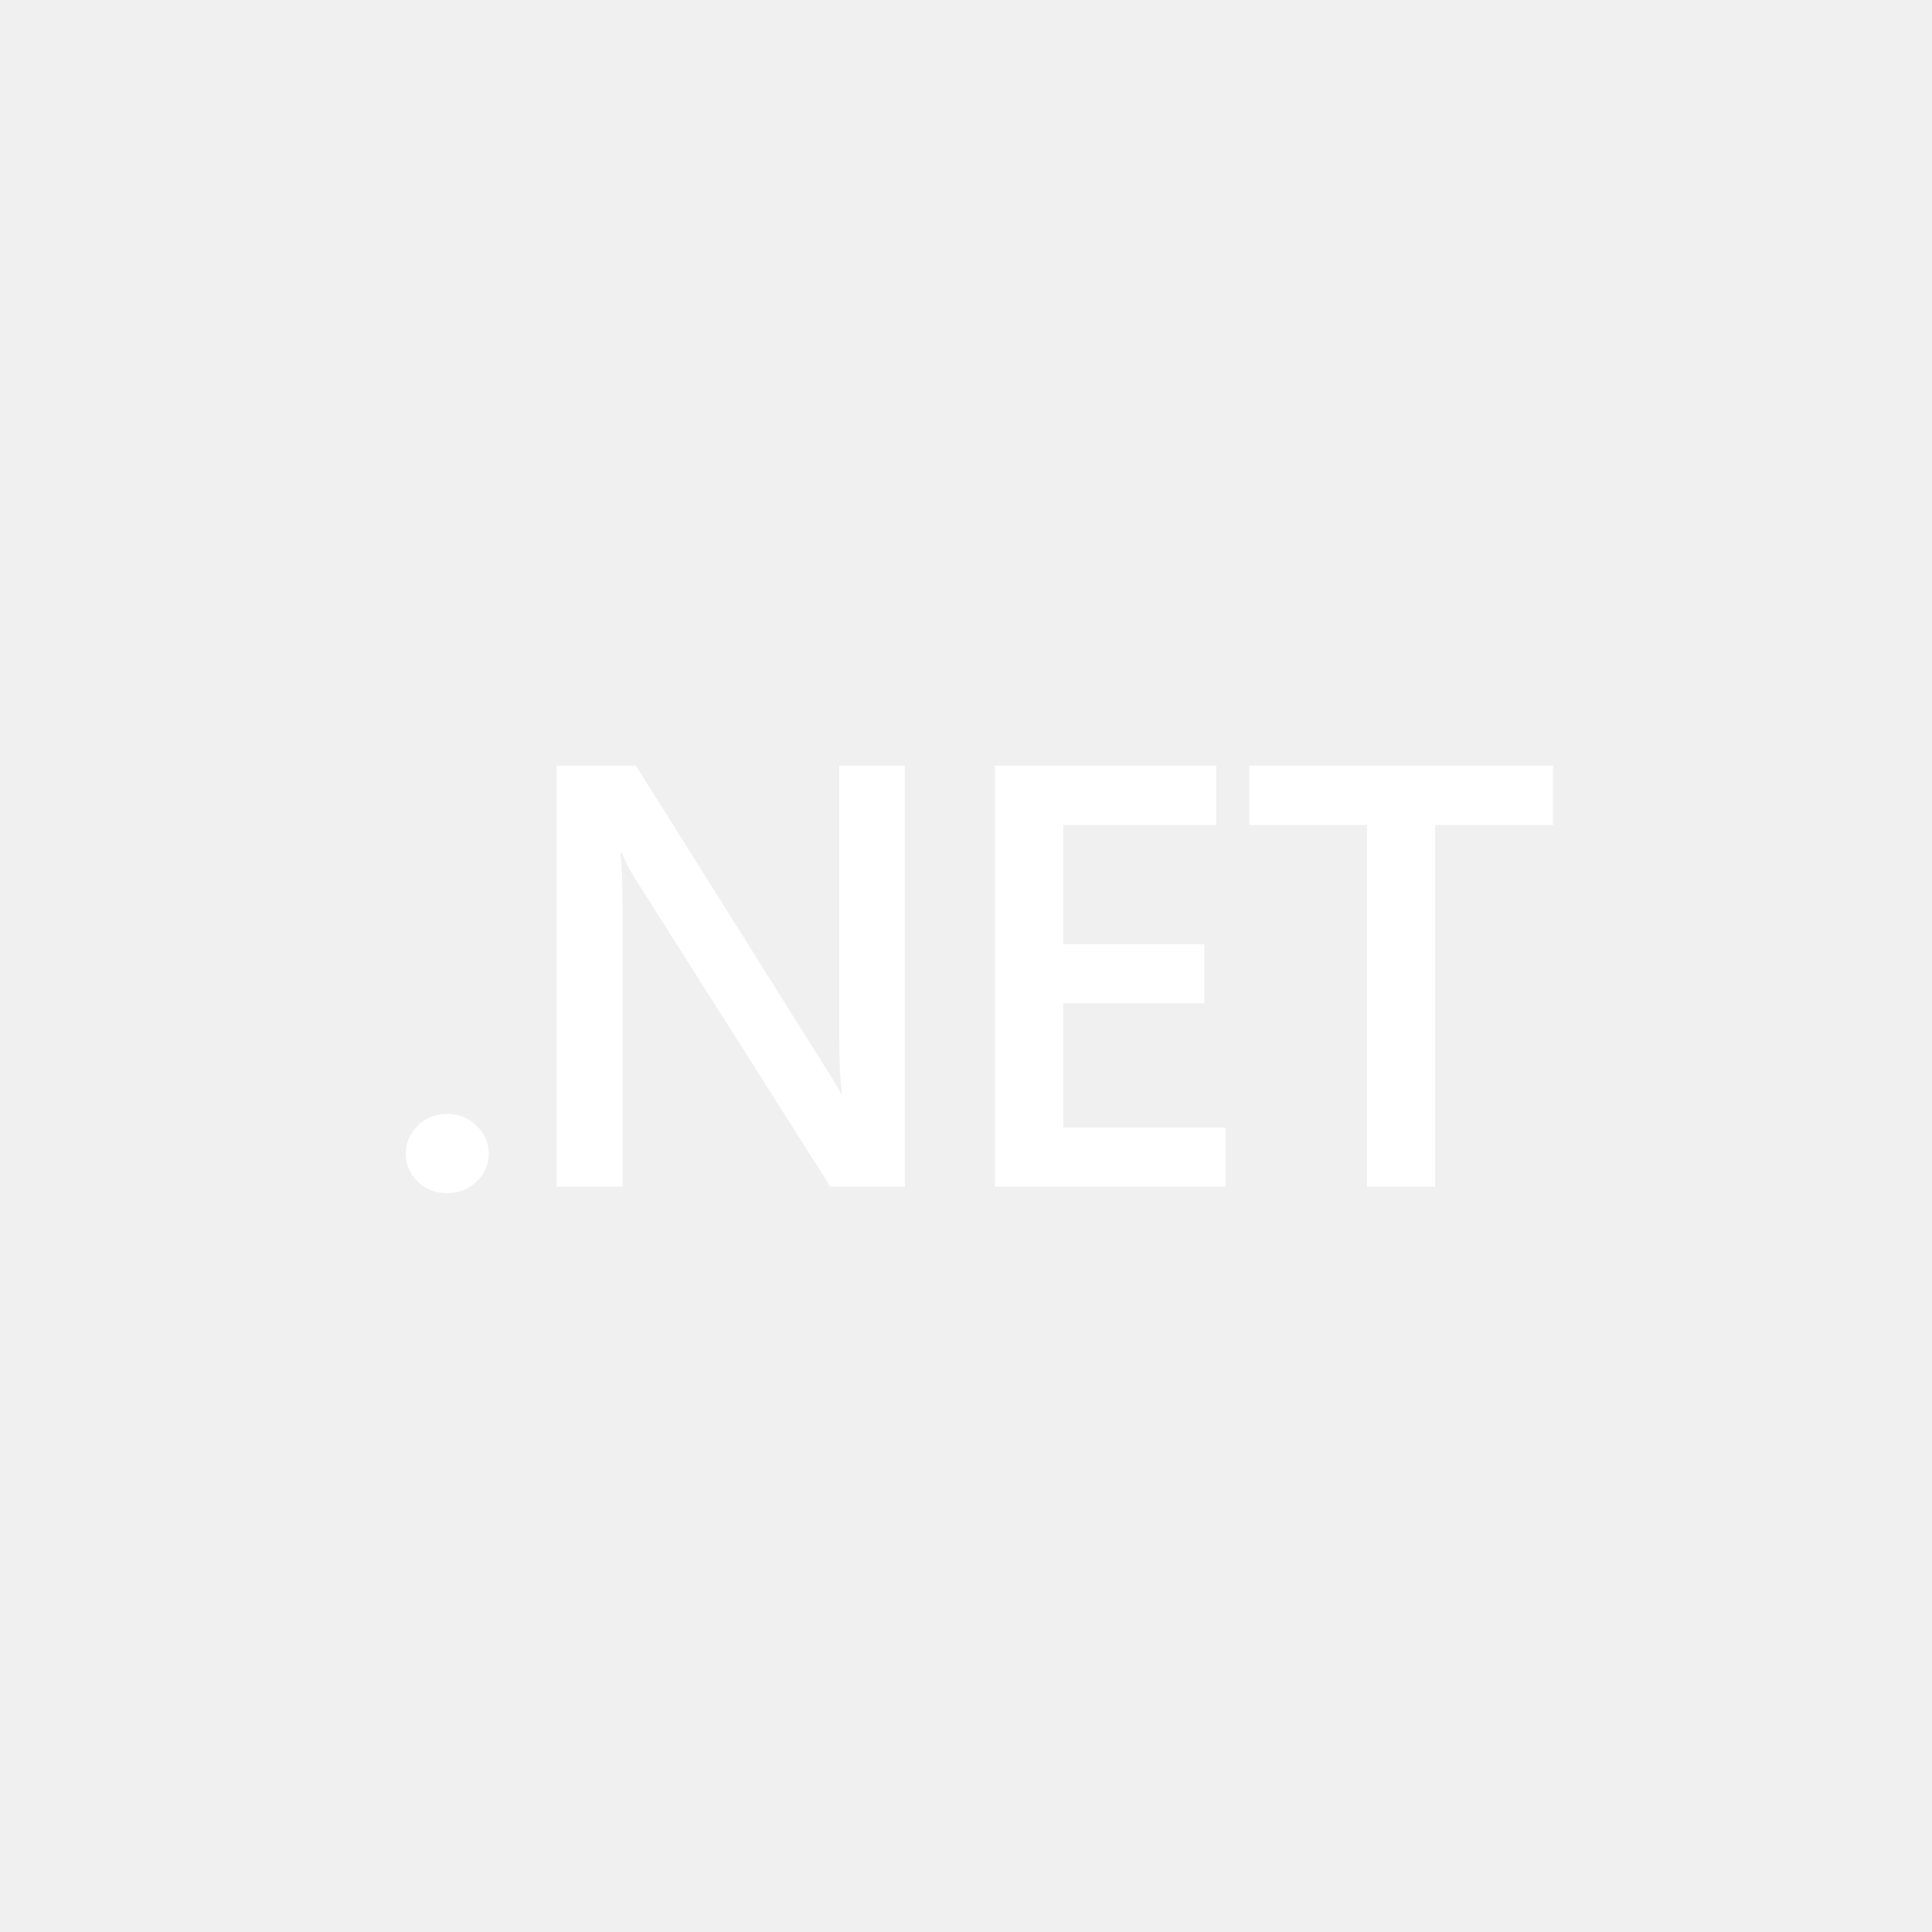
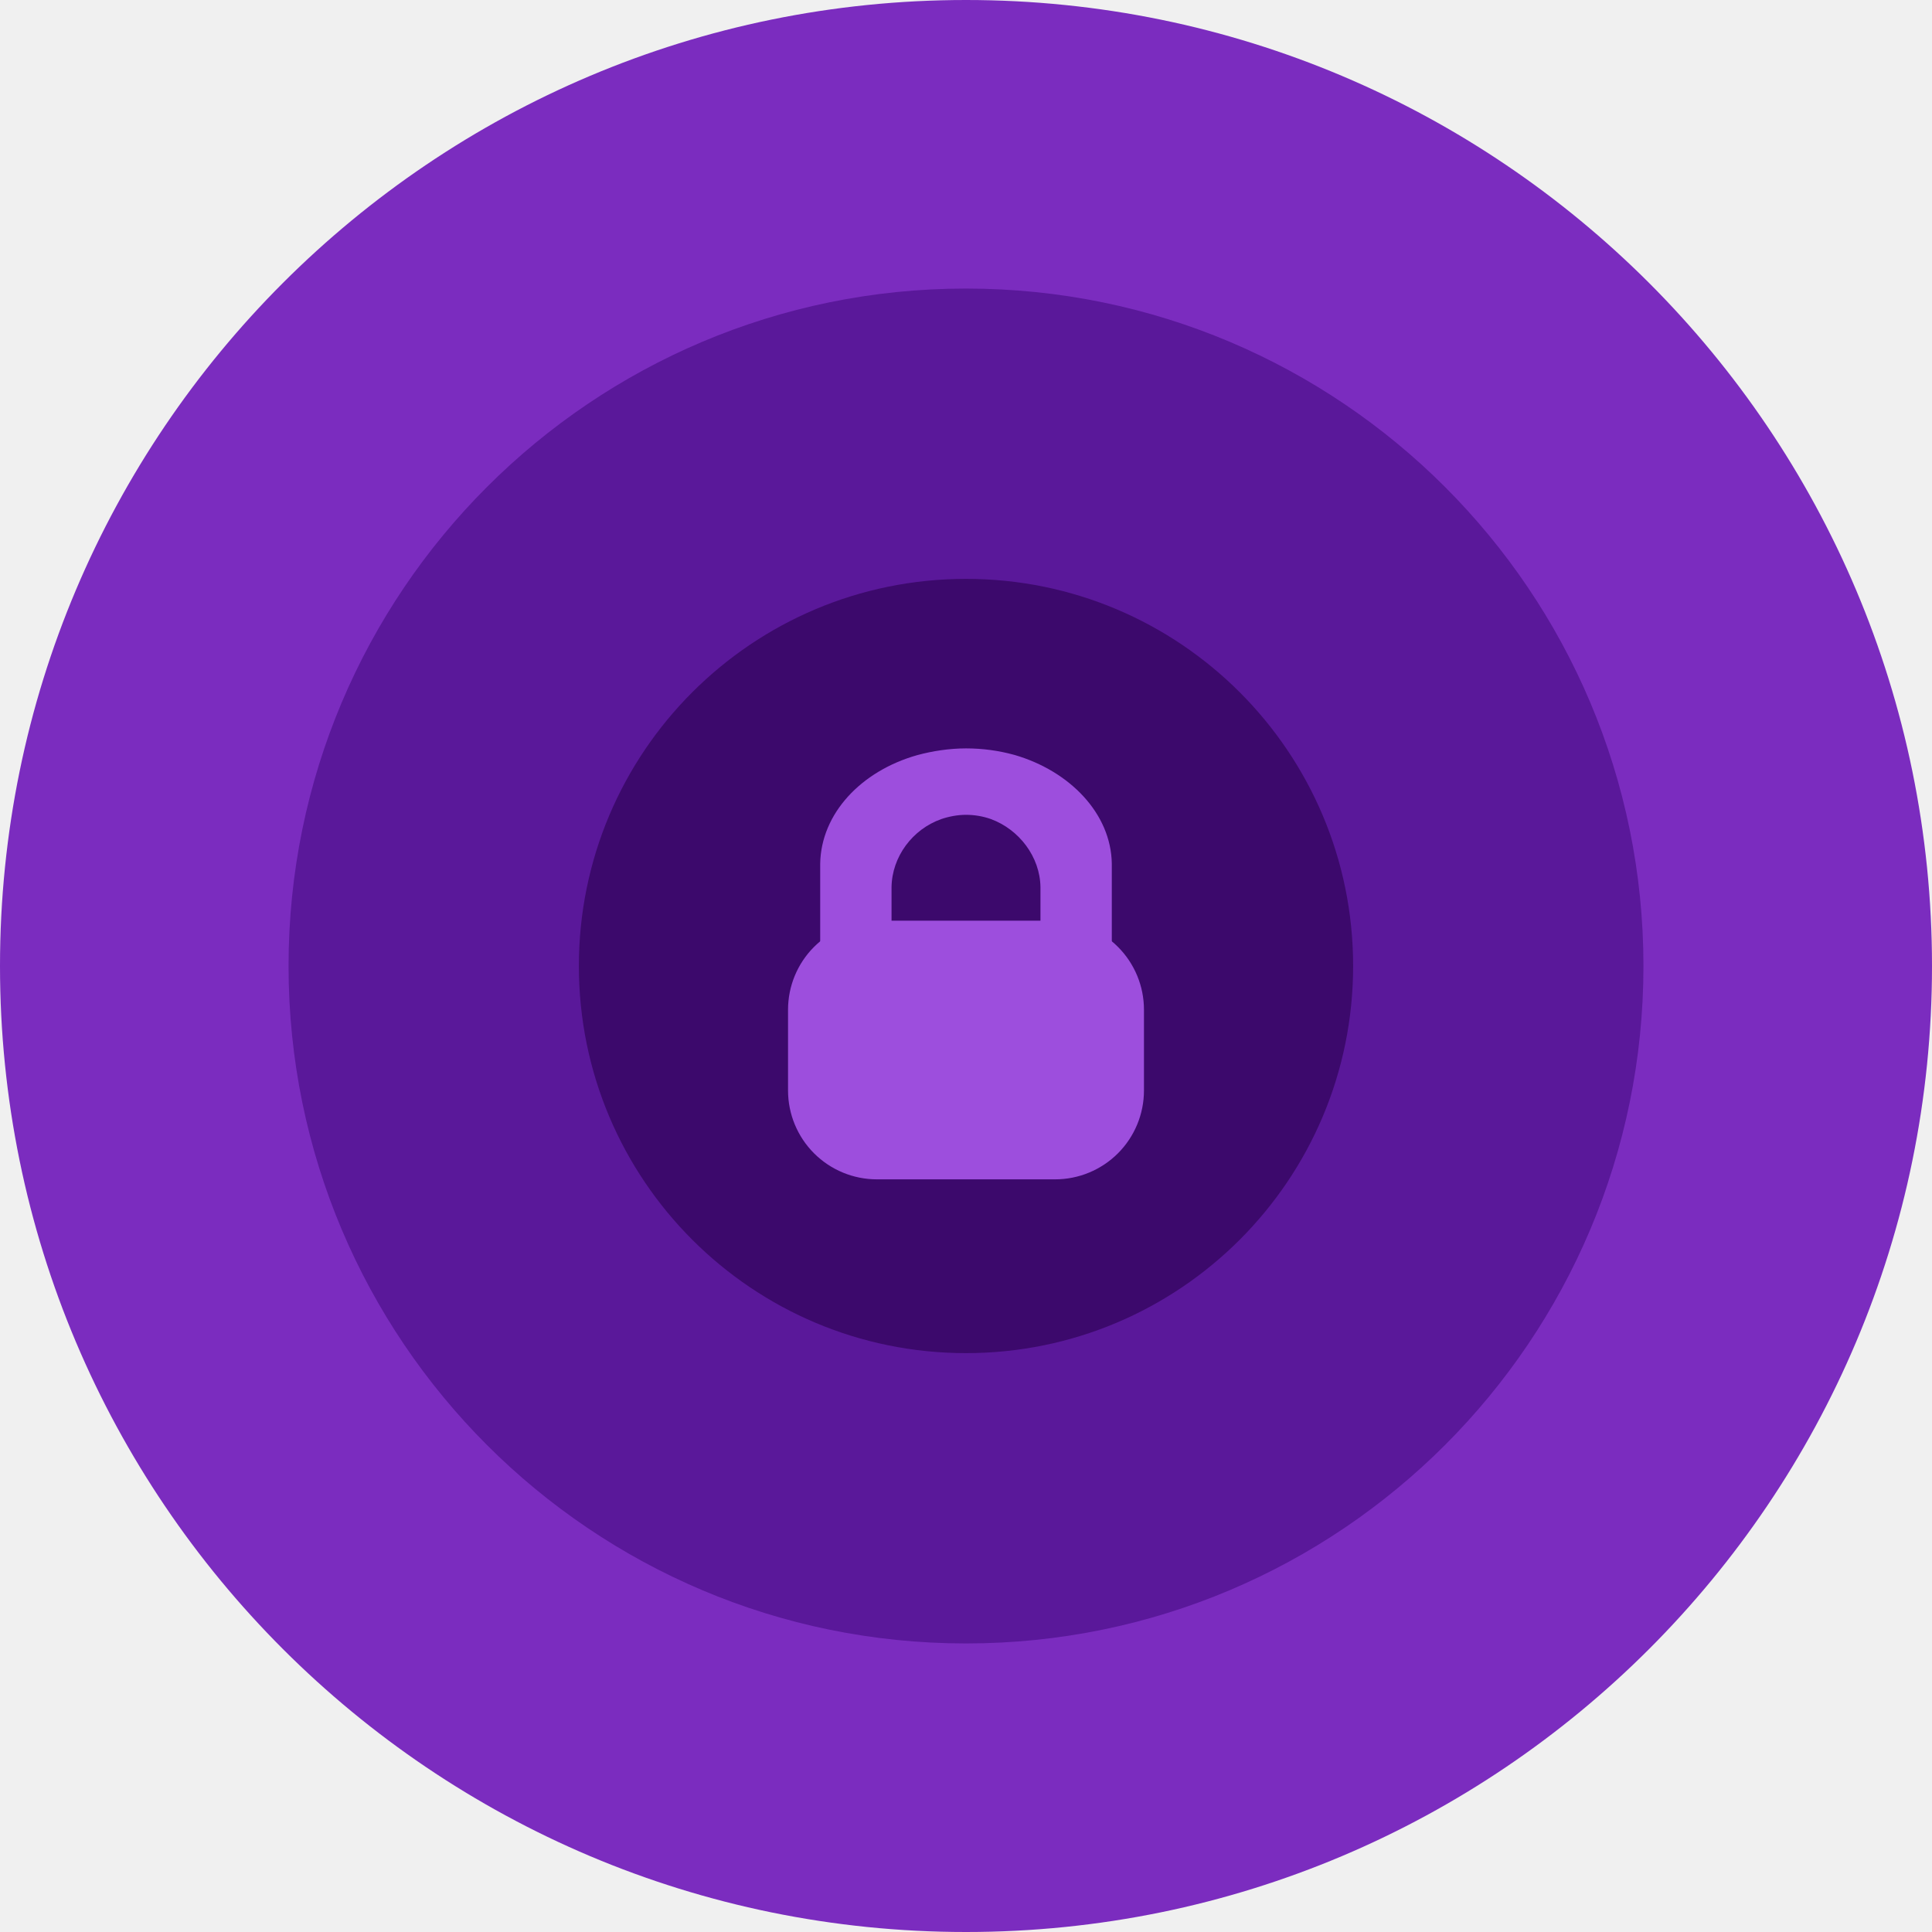
- <svg xmlns="http://www.w3.org/2000/svg" width="456" height="456" viewBox="0 0 456 456" version="1.1" xml:space="preserve" style="fill-rule:evenodd;clip-rule:evenodd;stroke-linejoin:round;stroke-miterlimit:2;">
-   <path d="m 105.5,281.609 c -2.703,0 -5.001,-0.9 -6.893,-2.702 -1.892,-1.848 -2.838,-4.042 -2.838,-6.582 0,-2.587 0.946,-4.804 2.838,-6.652 1.892,-1.848 4.19,-2.772 6.893,-2.772 2.748,0 5.068,0.924 6.96,2.772 1.937,1.848 2.906,4.064 2.906,6.652 0,2.54 -0.968,4.734 -2.906,6.582 -1.892,1.802 -4.212,2.702 -6.96,2.702 z" style="fill:#ffffff;fill-rule:nonzero;stroke-width:0.838" />
-   <path d="M 213.561,280.084 H 195.99 L 149.7,207.054 c -1.171,-1.848 -2.14,-3.765 -2.906,-5.751 h -0.406 c 0.361,2.125 0.541,6.675 0.541,13.65 v 65.132 h -15.543 v -99.36 h 18.719 l 44.737,71.298 c 1.892,2.957 3.109,4.989 3.649,6.098 h 0.27 c -0.45,-2.632 -0.676,-7.09 -0.676,-13.373 v -64.023 h 15.476 z" style="fill:#ffffff;fill-rule:nonzero;stroke-width:0.838" />
-   <path d="m 289.251,280.084 h -54.401 v -99.36 h 52.238 v 13.997 h -36.154 v 28.131 h 33.316 v 13.927 h -33.316 v 29.378 h 38.316 z" style="fill:#ffffff;fill-rule:nonzero;stroke-width:0.838" />
-   <path d="M 366.565,194.721 H 338.722 v 85.363 h -16.084 v -85.363 h -27.775 v -13.997 h 71.701 z" style="fill:#ffffff;fill-rule:nonzero;stroke-width:0.838" />
+ <svg xmlns="http://www.w3.org/2000/svg" width="500" zoomAndPan="magnify" viewBox="0 0 375 375" height="500" preserveAspectRatio="xMidYMid meet" version="1.0">
+   <defs>
+     <clipPath id="9eb9c3bb31">
+       <path d="M 187.5 0 C 83.945 0 0 83.945 0 187.5 C 0 291.055 83.945 375 187.5 375 C 291.055 375 375 291.055 375 187.5 C 375 83.945 291.055 0 187.5 0 Z M 187.5 0 " clip-rule="nonzero" />
+     </clipPath>
+     <clipPath id="1ffa86d369">
+       <path d="M 0 0 L 375 0 L 375 375 L 0 375 Z M 0 0 " clip-rule="nonzero" />
+     </clipPath>
+     <clipPath id="9c47fe127e">
+       <path d="M 187.5 0 C 83.945 0 0 83.945 0 187.5 C 0 291.055 83.945 375 187.5 375 C 291.055 375 375 291.055 375 187.5 C 375 83.945 291.055 0 187.5 0 Z M 187.5 0 " clip-rule="nonzero" />
+     </clipPath>
+     <clipPath id="3d171c79c1">
+       <rect x="0" width="375" y="0" height="375" />
+     </clipPath>
+     <clipPath id="0f912e0631">
+       <path d="M 56.008 56.008 L 318.992 56.008 L 318.992 318.992 L 56.008 318.992 Z M 56.008 56.008 " clip-rule="nonzero" />
+     </clipPath>
+     <clipPath id="23bda7609b">
+       <path d="M 187.5 56.008 C 114.879 56.008 56.008 114.879 56.008 187.5 C 56.008 260.121 114.879 318.992 187.5 318.992 C 260.121 318.992 318.992 260.121 318.992 187.5 C 318.992 114.879 260.121 56.008 187.5 56.008 Z M 187.5 56.008 " clip-rule="nonzero" />
+     </clipPath>
+     <clipPath id="88e8148770">
+       <path d="M 0.008 0.008 L 262.992 0.008 L 262.992 262.992 L 0.008 262.992 Z M 0.008 0.008 " clip-rule="nonzero" />
+     </clipPath>
+     <clipPath id="348a88849a">
+       <path d="M 131.5 0.008 C 58.879 0.008 0.008 58.879 0.008 131.5 C 0.008 204.121 58.879 262.992 131.5 262.992 C 204.121 262.992 262.992 204.121 262.992 131.5 C 262.992 58.879 204.121 0.008 131.5 0.008 Z M 131.5 0.008 " clip-rule="nonzero" />
+     </clipPath>
+     <clipPath id="3153f77c77">
+       <rect x="0" width="263" y="0" height="263" />
+     </clipPath>
+     <clipPath id="b04bc1160a">
+       <path d="M 112.359 112.359 L 262.641 112.359 L 262.641 262.641 L 112.359 262.641 Z M 112.359 112.359 " clip-rule="nonzero" />
+     </clipPath>
+     <clipPath id="c087f6c850">
+       <path d="M 187.5 112.359 C 146.004 112.359 112.359 146.004 112.359 187.5 C 112.359 228.996 146.004 262.641 187.5 262.641 C 228.996 262.641 262.641 228.996 262.641 187.5 C 262.641 146.004 228.996 112.359 187.5 112.359 Z M 187.5 112.359 " clip-rule="nonzero" />
+     </clipPath>
+     <clipPath id="6fad1117bf">
+       <path d="M 0.359 0.359 L 150.641 0.359 L 150.641 150.641 L 0.359 150.641 Z M 0.359 0.359 " clip-rule="nonzero" />
+     </clipPath>
+     <clipPath id="590a86a607">
+       <path d="M 75.5 0.359 C 34.004 0.359 0.359 34.004 0.359 75.5 C 0.359 116.996 34.004 150.641 75.5 150.641 C 116.996 150.641 150.641 116.996 150.641 75.5 C 150.641 34.004 116.996 0.359 75.5 0.359 Z M 75.5 0.359 " clip-rule="nonzero" />
+     </clipPath>
+     <clipPath id="d212d7e474">
+       <rect x="0" width="151" y="0" height="151" />
+     </clipPath>
+     <clipPath id="49456a1674">
+       <path d="M 159.199 145.262 L 215.828 145.262 L 215.828 200.598 L 159.199 200.598 Z M 159.199 145.262 " clip-rule="nonzero" />
+     </clipPath>
+     <clipPath id="95ee21f5e6">
+       <path d="M 178.078 146.559 C 180.969 145.777 184.277 145.262 187.516 145.262 C 190.754 145.262 193.867 145.703 196.738 146.488 C 196.801 146.512 196.863 146.512 196.922 146.535 C 207.707 149.672 215.648 157.949 215.801 167.625 L 215.801 200.598 L 159.199 200.598 L 159.199 167.648 C 159.352 157.902 167.172 149.621 178.078 146.559 Z M 178.078 146.559 " clip-rule="nonzero" />
+     </clipPath>
+     <clipPath id="a9424b149c">
+       <path d="M 0.199 0.262 L 56.828 0.262 L 56.828 55.598 L 0.199 55.598 Z M 0.199 0.262 " clip-rule="nonzero" />
+     </clipPath>
+     <clipPath id="39e6da4e24">
+       <path d="M 19.078 1.559 C 21.969 0.777 25.277 0.262 28.516 0.262 C 31.754 0.262 34.867 0.703 37.738 1.488 C 37.801 1.512 37.863 1.512 37.922 1.535 C 48.707 4.672 56.648 12.949 56.801 22.625 L 56.801 55.598 L 0.199 55.598 L 0.199 22.648 C 0.352 12.902 8.172 4.621 19.078 1.559 Z M 19.078 1.559 " clip-rule="nonzero" />
+     </clipPath>
+     <clipPath id="d245508ca9">
+       <rect x="0" width="57" y="0" height="56" />
+     </clipPath>
+     <clipPath id="54a5a79de3">
+       <path d="M 173.047 158.156 L 201.992 158.156 L 201.992 178.738 L 173.047 178.738 Z M 173.047 158.156 " clip-rule="nonzero" />
+     </clipPath>
+     <clipPath id="0deced3925">
+       <path d="M 182.688 158.988 C 184.164 158.484 185.855 158.156 187.508 158.156 C 189.16 158.156 190.754 158.438 192.219 158.941 C 192.25 158.957 192.281 158.957 192.312 158.973 C 197.82 160.992 201.875 166.312 201.953 172.199 L 201.953 178.738 L 173.047 178.738 L 173.047 172.207 C 173.125 166.281 177.117 160.957 182.688 158.988 Z M 182.688 158.988 " clip-rule="nonzero" />
+     </clipPath>
+     <clipPath id="2b530bba0e">
+       <path d="M 0.047 0.156 L 28.992 0.156 L 28.992 20.738 L 0.047 20.738 Z M 0.047 0.156 " clip-rule="nonzero" />
+     </clipPath>
+     <clipPath id="e2cff41d96">
+       <path d="M 9.688 0.988 C 11.164 0.484 12.855 0.156 14.508 0.156 C 16.16 0.156 17.754 0.438 19.219 0.941 C 19.25 0.957 19.281 0.957 19.312 0.973 C 24.82 2.992 28.875 8.312 28.953 14.199 L 28.953 20.738 L 0.047 20.738 L 0.047 14.207 C 0.125 8.281 4.117 2.957 9.688 0.988 Z M 9.688 0.988 " clip-rule="nonzero" />
+     </clipPath>
+     <clipPath id="e3aac440aa">
+       <rect x="0" width="29" y="0" height="21" />
+     </clipPath>
+     <clipPath id="0a5ae4e1ce">
+       <path d="M 152.957 178.738 L 222.141 178.738 L 222.141 228.91 L 152.957 228.91 Z M 152.957 178.738 " clip-rule="nonzero" />
+     </clipPath>
+     <clipPath id="7d85ca482d">
+       <path d="M 170.207 178.738 L 204.793 178.738 C 209.367 178.738 213.754 180.555 216.992 183.789 C 220.227 187.023 222.043 191.414 222.043 195.988 L 222.043 211.66 C 222.043 216.234 220.227 220.621 216.992 223.859 C 213.754 227.094 209.367 228.91 204.793 228.91 L 170.207 228.91 C 165.633 228.91 161.246 227.094 158.008 223.859 C 154.773 220.621 152.957 216.234 152.957 211.66 L 152.957 195.988 C 152.957 191.414 154.773 187.023 158.008 183.789 C 161.246 180.555 165.633 178.738 170.207 178.738 Z M 170.207 178.738 " clip-rule="nonzero" />
+     </clipPath>
+     <clipPath id="908f60013e">
+       <path d="M 0.957 0.738 L 70.141 0.738 L 70.141 50.91 L 0.957 50.91 Z M 0.957 0.738 " clip-rule="nonzero" />
+     </clipPath>
+     <clipPath id="0f400814cc">
+       <path d="M 18.207 0.738 L 52.793 0.738 C 57.367 0.738 61.754 2.555 64.992 5.789 C 68.227 9.023 70.043 13.414 70.043 17.988 L 70.043 33.66 C 70.043 38.234 68.227 42.621 64.992 45.859 C 61.754 49.094 57.367 50.91 52.793 50.91 L 18.207 50.91 C 13.633 50.91 9.246 49.094 6.008 45.859 C 2.773 42.621 0.957 38.234 0.957 33.66 L 0.957 17.988 C 0.957 13.414 2.773 9.023 6.008 5.789 C 9.246 2.555 13.633 0.738 18.207 0.738 Z M 18.207 0.738 " clip-rule="nonzero" />
+     </clipPath>
+     <clipPath id="a7698ffcd4">
+       <rect x="0" width="71" y="0" height="51" />
+     </clipPath>
+   </defs>
+   <g clip-path="url(#9eb9c3bb31)">
+     <g transform="matrix(1, 0, 0, 1, 0, 0)">
+       <g clip-path="url(#3d171c79c1)">
+         <g clip-path="url(#1ffa86d369)">
+           <g clip-path="url(#9c47fe127e)">
+             <rect x="-82.5" width="540" fill="#7b2cbf" height="540" y="-82.5" fill-opacity="1" />
+           </g>
+         </g>
+       </g>
+     </g>
+   </g>
+   <g clip-path="url(#0f912e0631)">
+     <g clip-path="url(#23bda7609b)">
+       <g transform="matrix(1, 0, 0, 1, 56, 56)">
+         <g clip-path="url(#3153f77c77)">
+           <g clip-path="url(#88e8148770)">
+             <g clip-path="url(#348a88849a)">
+               <path fill="#5a189a" d="M 0.008 0.008 L 262.992 0.008 L 262.992 262.992 L 0.008 262.992 Z M 0.008 0.008 " fill-opacity="1" fill-rule="nonzero" />
+             </g>
+           </g>
+         </g>
+       </g>
+     </g>
+   </g>
+   <g clip-path="url(#b04bc1160a)">
+     <g clip-path="url(#c087f6c850)">
+       <g transform="matrix(1, 0, 0, 1, 112, 112)">
+         <g clip-path="url(#d212d7e474)">
+           <g clip-path="url(#6fad1117bf)">
+             <g clip-path="url(#590a86a607)">
+               <path fill="#3c096c" d="M 0.359 0.359 L 150.641 0.359 L 150.641 150.641 L 0.359 150.641 Z M 0.359 0.359 " fill-opacity="1" fill-rule="nonzero" />
+             </g>
+           </g>
+         </g>
+       </g>
+     </g>
+   </g>
+   <g clip-path="url(#49456a1674)">
+     <g clip-path="url(#95ee21f5e6)">
+       <g transform="matrix(1, 0, 0, 1, 159, 145)">
+         <g clip-path="url(#d245508ca9)">
+           <g clip-path="url(#a9424b149c)">
+             <g clip-path="url(#39e6da4e24)">
+               <path fill="#9d4edd" d="M 0.199 0.262 L 56.828 0.262 L 56.828 55.598 L 0.199 55.598 Z M 0.199 0.262 " fill-opacity="1" fill-rule="nonzero" />
+             </g>
+           </g>
+         </g>
+       </g>
+     </g>
+   </g>
+   <g clip-path="url(#54a5a79de3)">
+     <g clip-path="url(#0deced3925)">
+       <g transform="matrix(1, 0, 0, 1, 173, 158)">
+         <g clip-path="url(#e3aac440aa)">
+           <g clip-path="url(#2b530bba0e)">
+             <g clip-path="url(#e2cff41d96)">
+               <path fill="#3c096c" d="M 0.047 0.156 L 28.992 0.156 L 28.992 20.738 L 0.047 20.738 Z M 0.047 0.156 " fill-opacity="1" fill-rule="nonzero" />
+             </g>
+           </g>
+         </g>
+       </g>
+     </g>
+   </g>
+   <g clip-path="url(#0a5ae4e1ce)">
+     <g clip-path="url(#7d85ca482d)">
+       <g transform="matrix(1, 0, 0, 1, 152, 178)">
+         <g clip-path="url(#a7698ffcd4)">
+           <g clip-path="url(#908f60013e)">
+             <g clip-path="url(#0f400814cc)">
+               <path fill="#9d4edd" d="M 0.957 0.738 L 70.141 0.738 L 70.141 50.91 L 0.957 50.91 Z M 0.957 0.738 " fill-opacity="1" fill-rule="nonzero" />
+             </g>
+           </g>
+         </g>
+       </g>
+     </g>
+   </g>
</svg>
